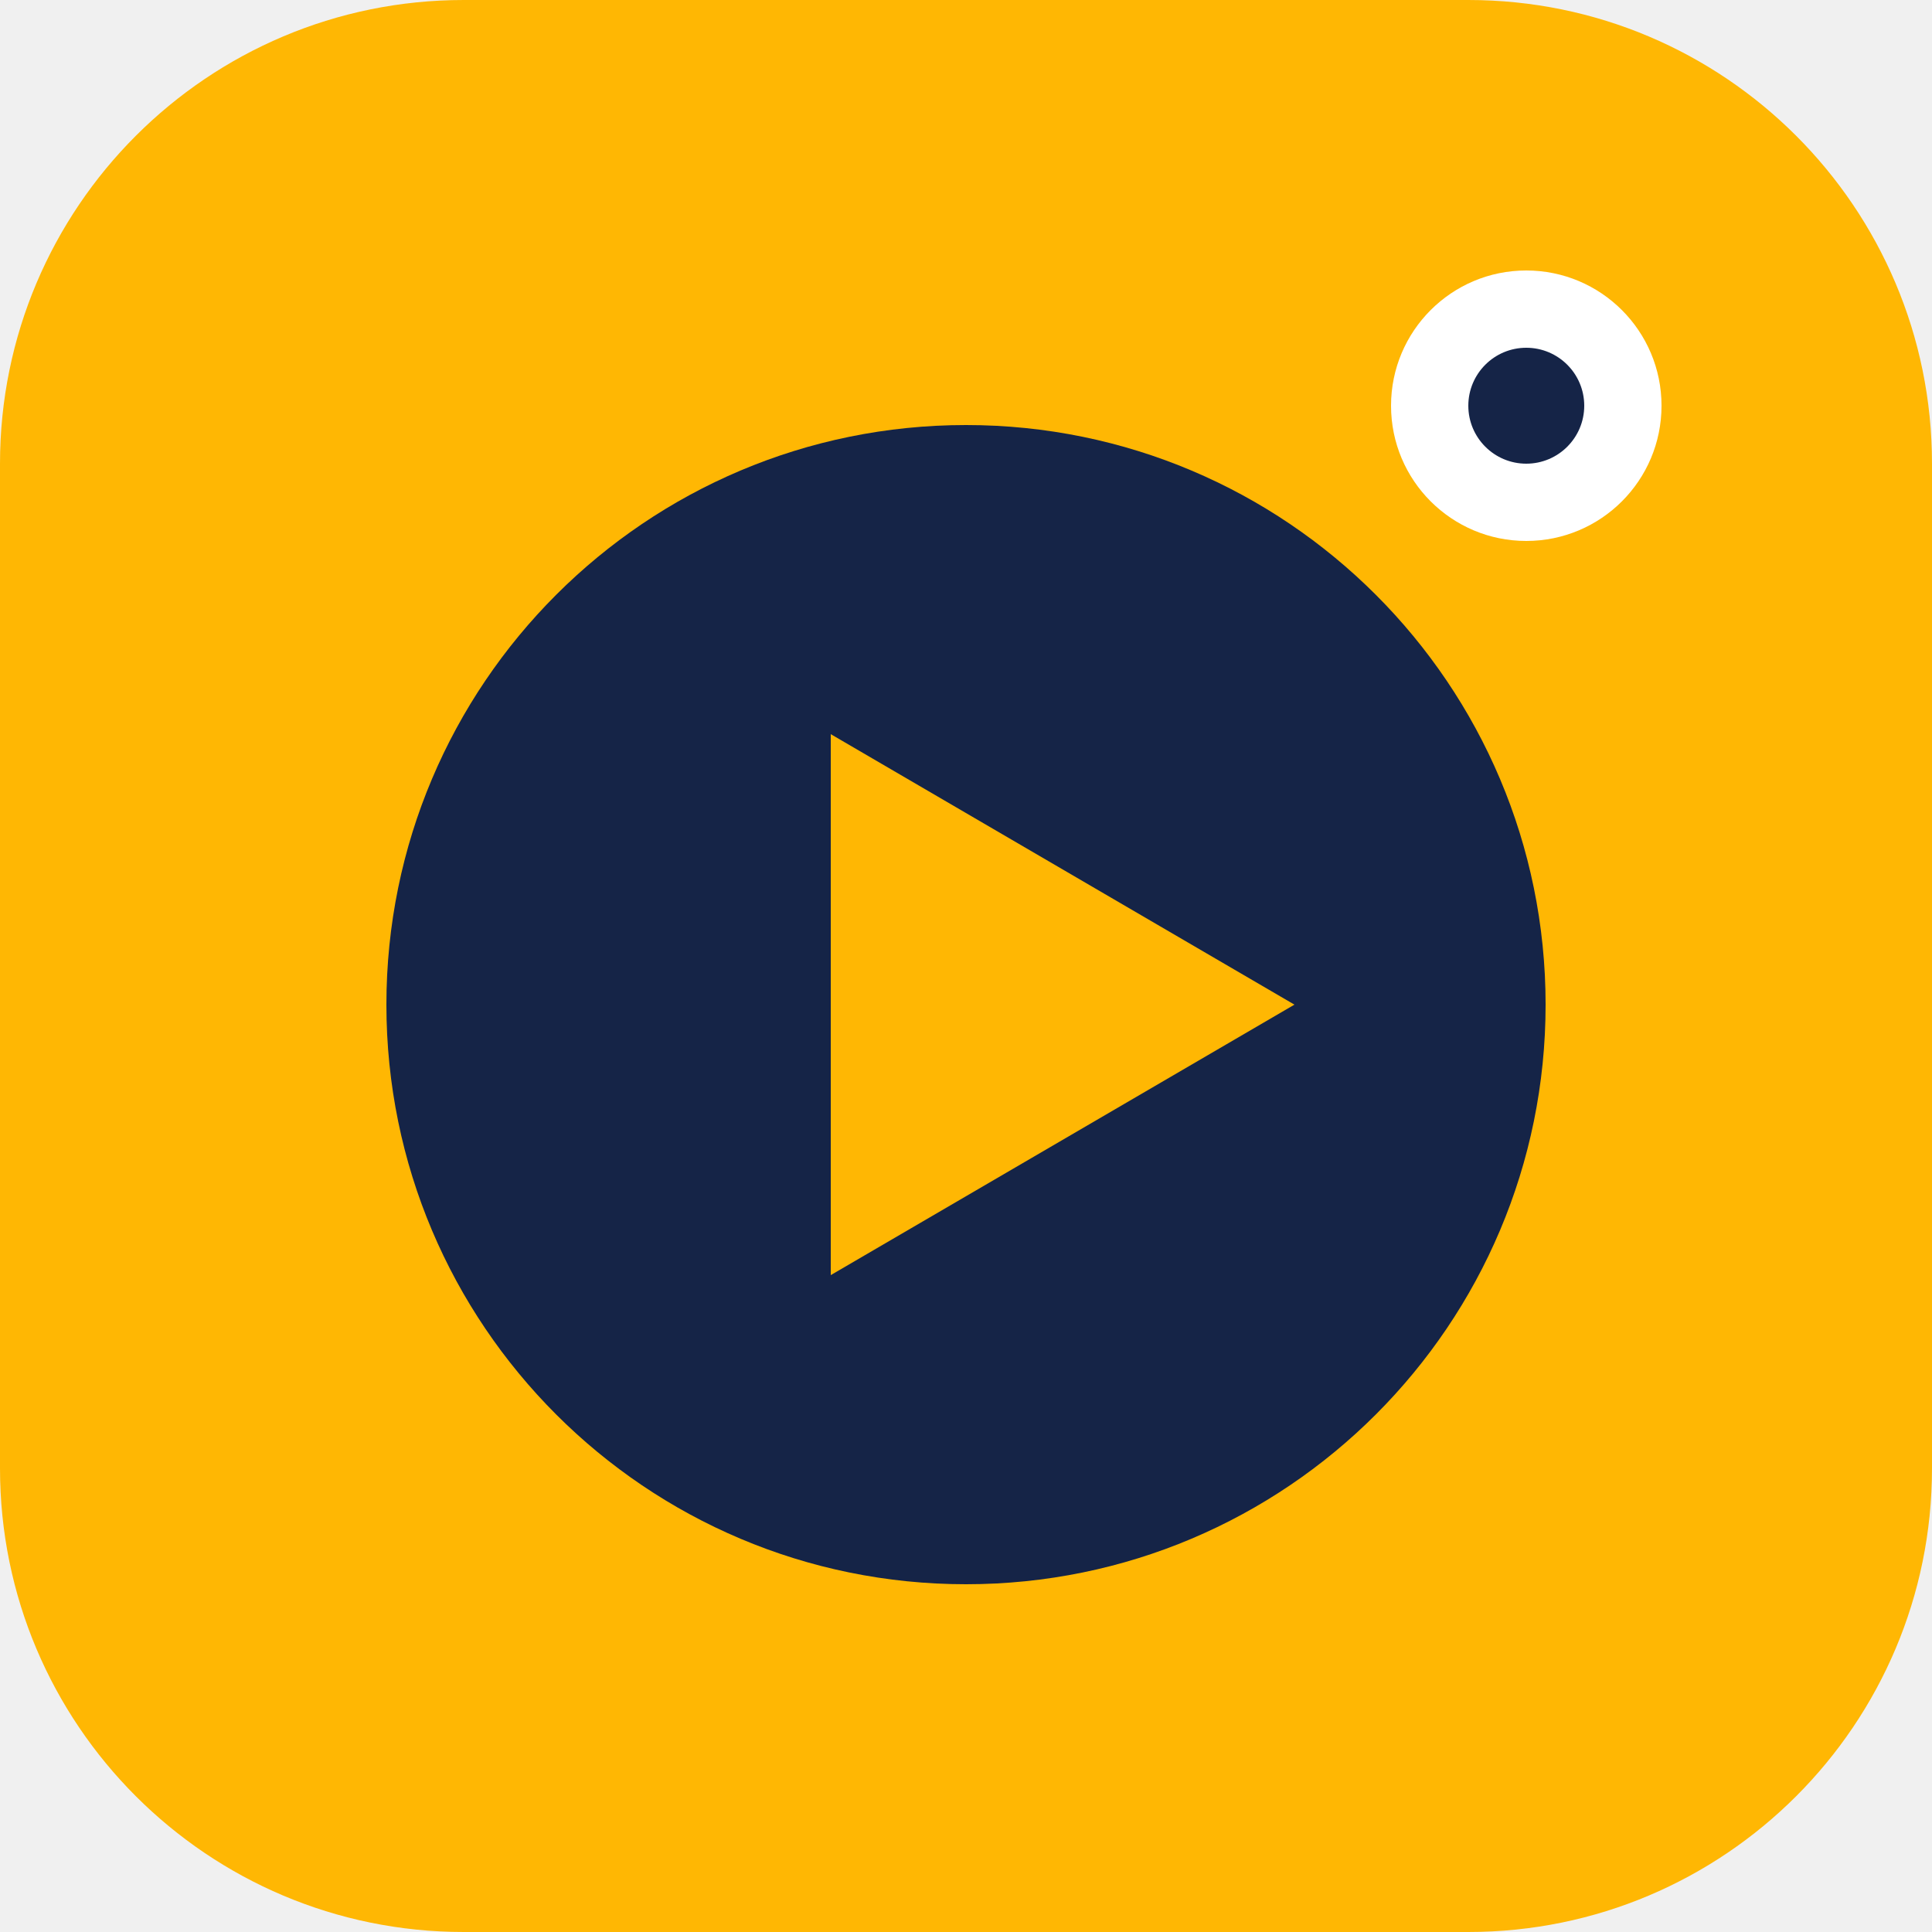
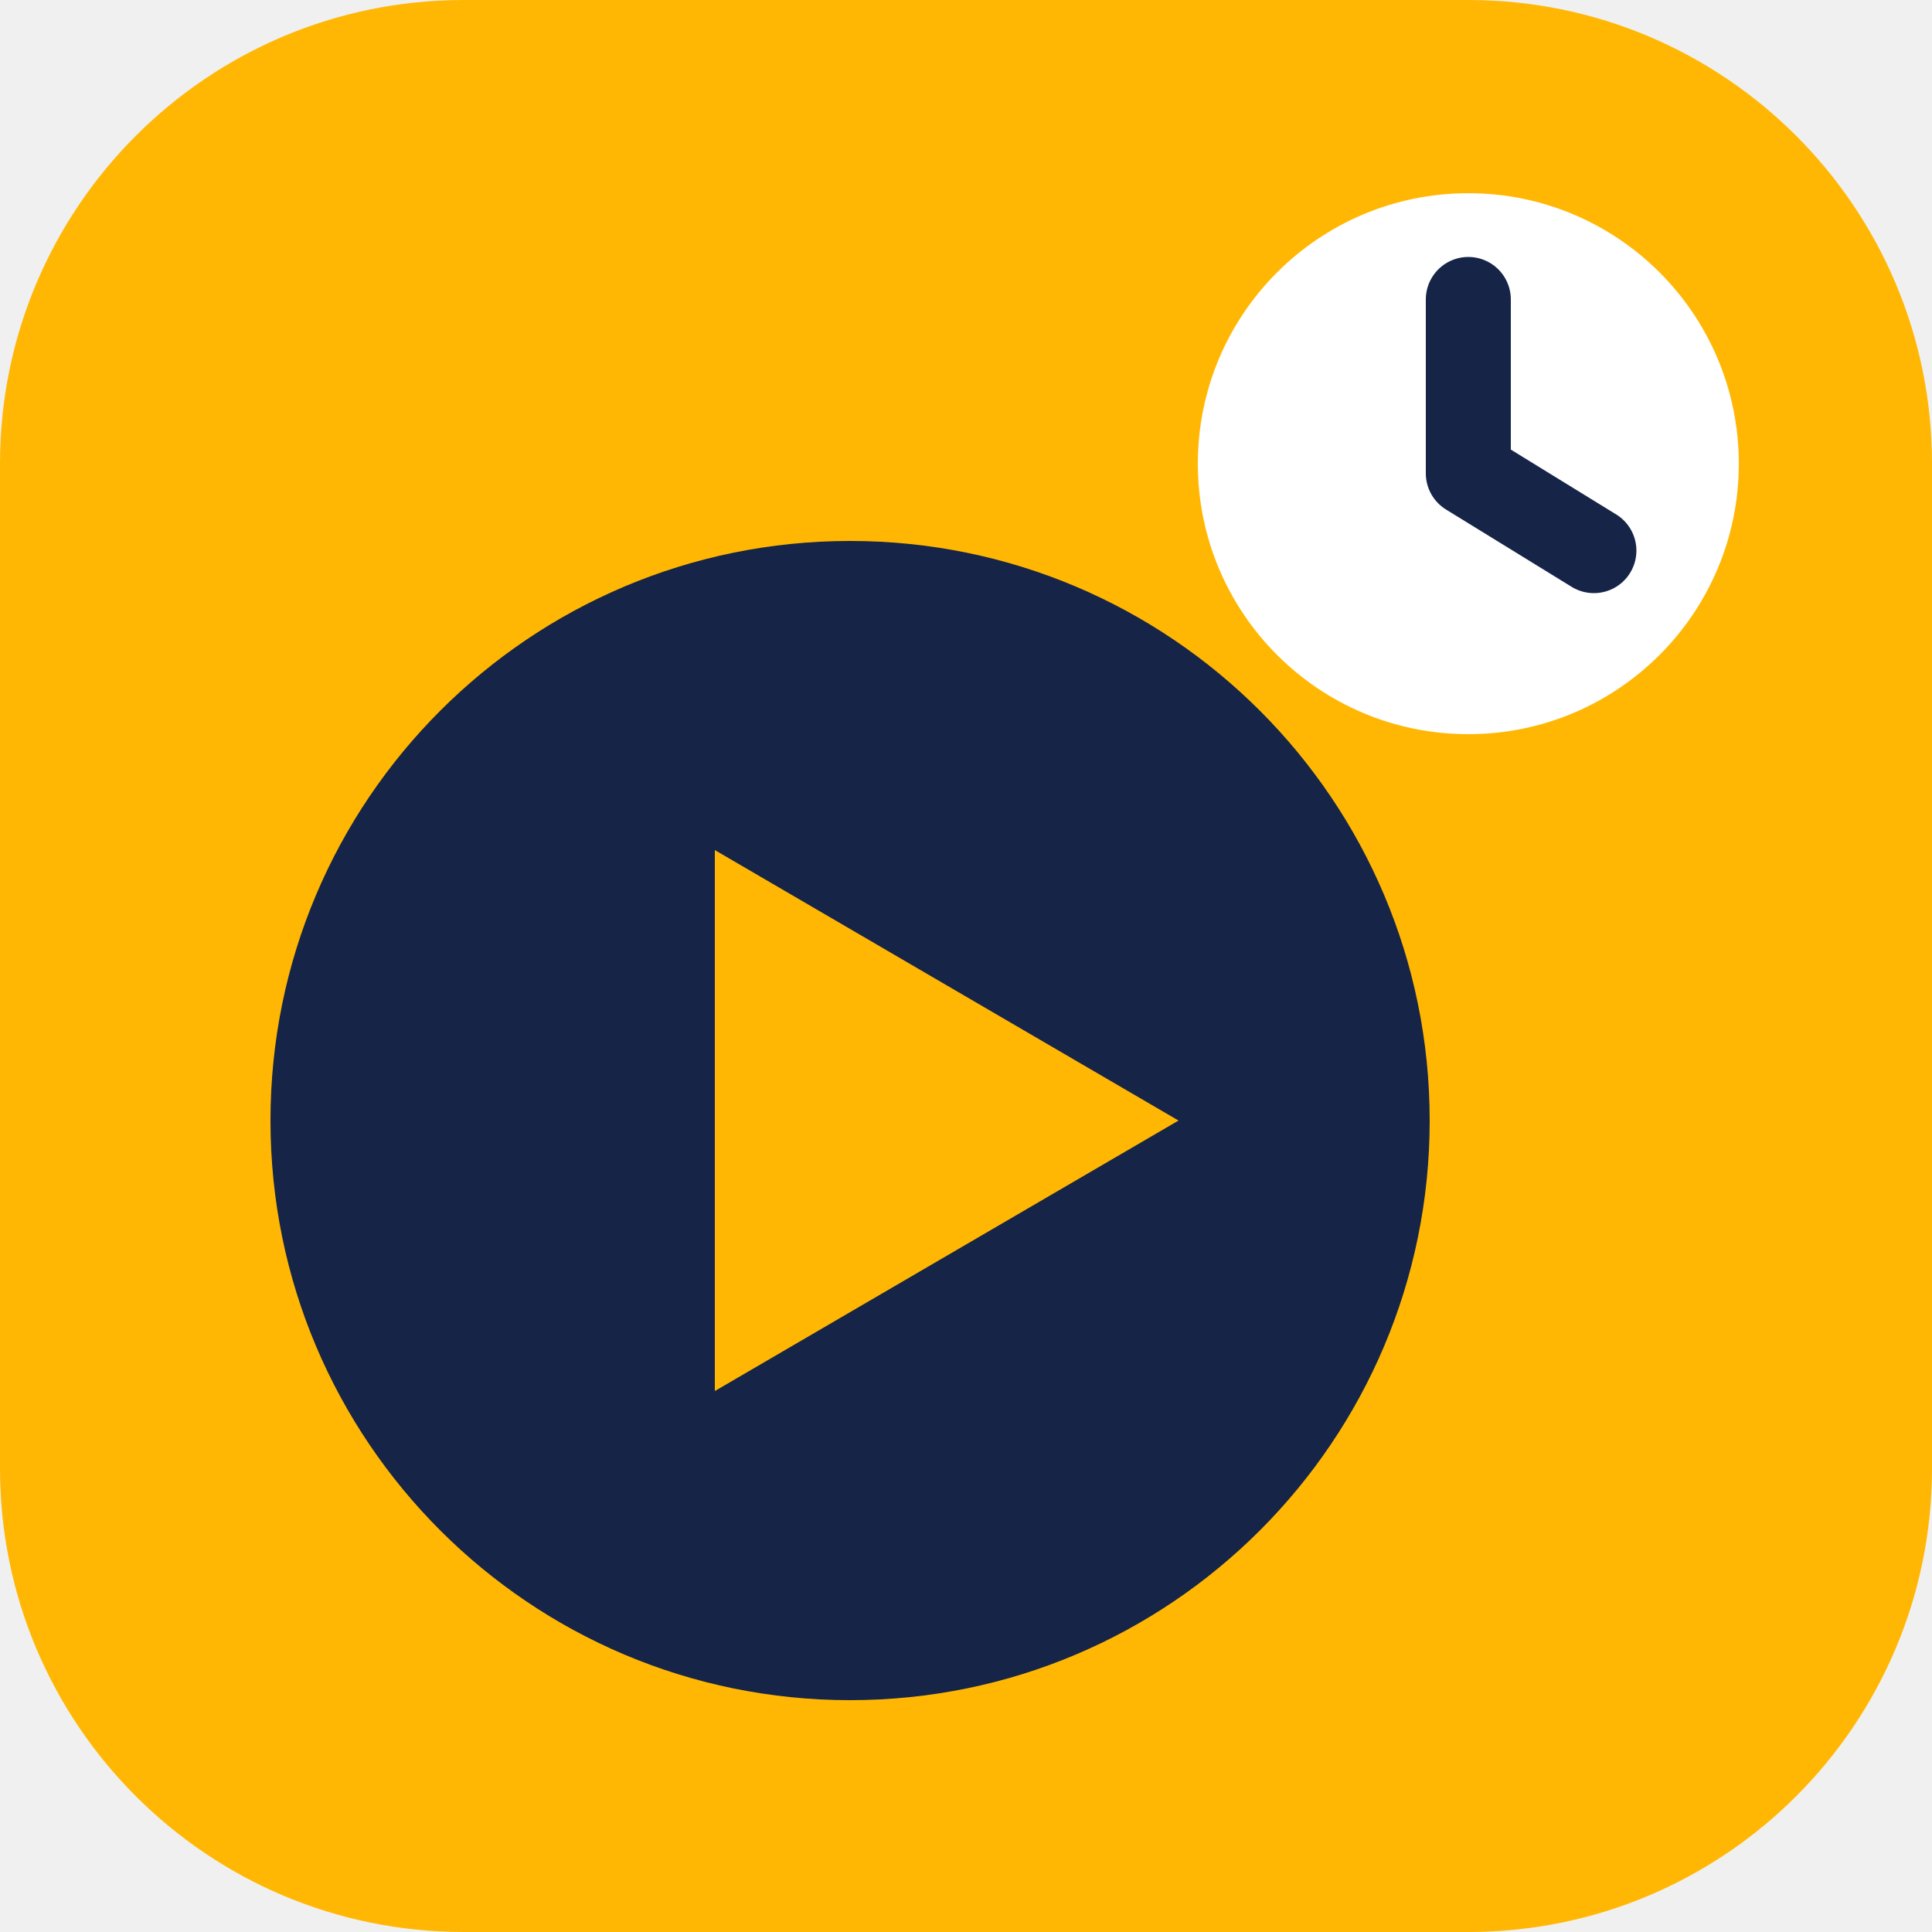
- <svg xmlns="http://www.w3.org/2000/svg" viewBox="0 0 100 100">
+ <svg xmlns="http://www.w3.org/2000/svg" viewBox="0 0 100 100" role="img" aria-label="짬짬이 게임">
  <rect width="100" height="100" rx="24" fill="#FFB703" />
-   <circle cx="50" cy="52" r="30" fill="#152447" />
-   <path d="M43 38 L43 66 L67 52 Z" fill="#FFB703" />
-   <circle cx="79" cy="21" r="7" fill="#FFFFFF" />
-   <circle cx="79" cy="21" r="3" fill="#152447" />
+   <circle cx="44" cy="58" r="30" fill="#152447" />
+   <path d="M37 44 L37 72 L61 58 Z" fill="#FFB703" />
+   <circle cx="76" cy="24" r="14" fill="#FFFFFF" />
+   <path d="M76 15.5 V24.5 L82.5 28.5" fill="none" stroke="#152447" stroke-width="4.4" stroke-linecap="round" stroke-linejoin="round" />
</svg>
